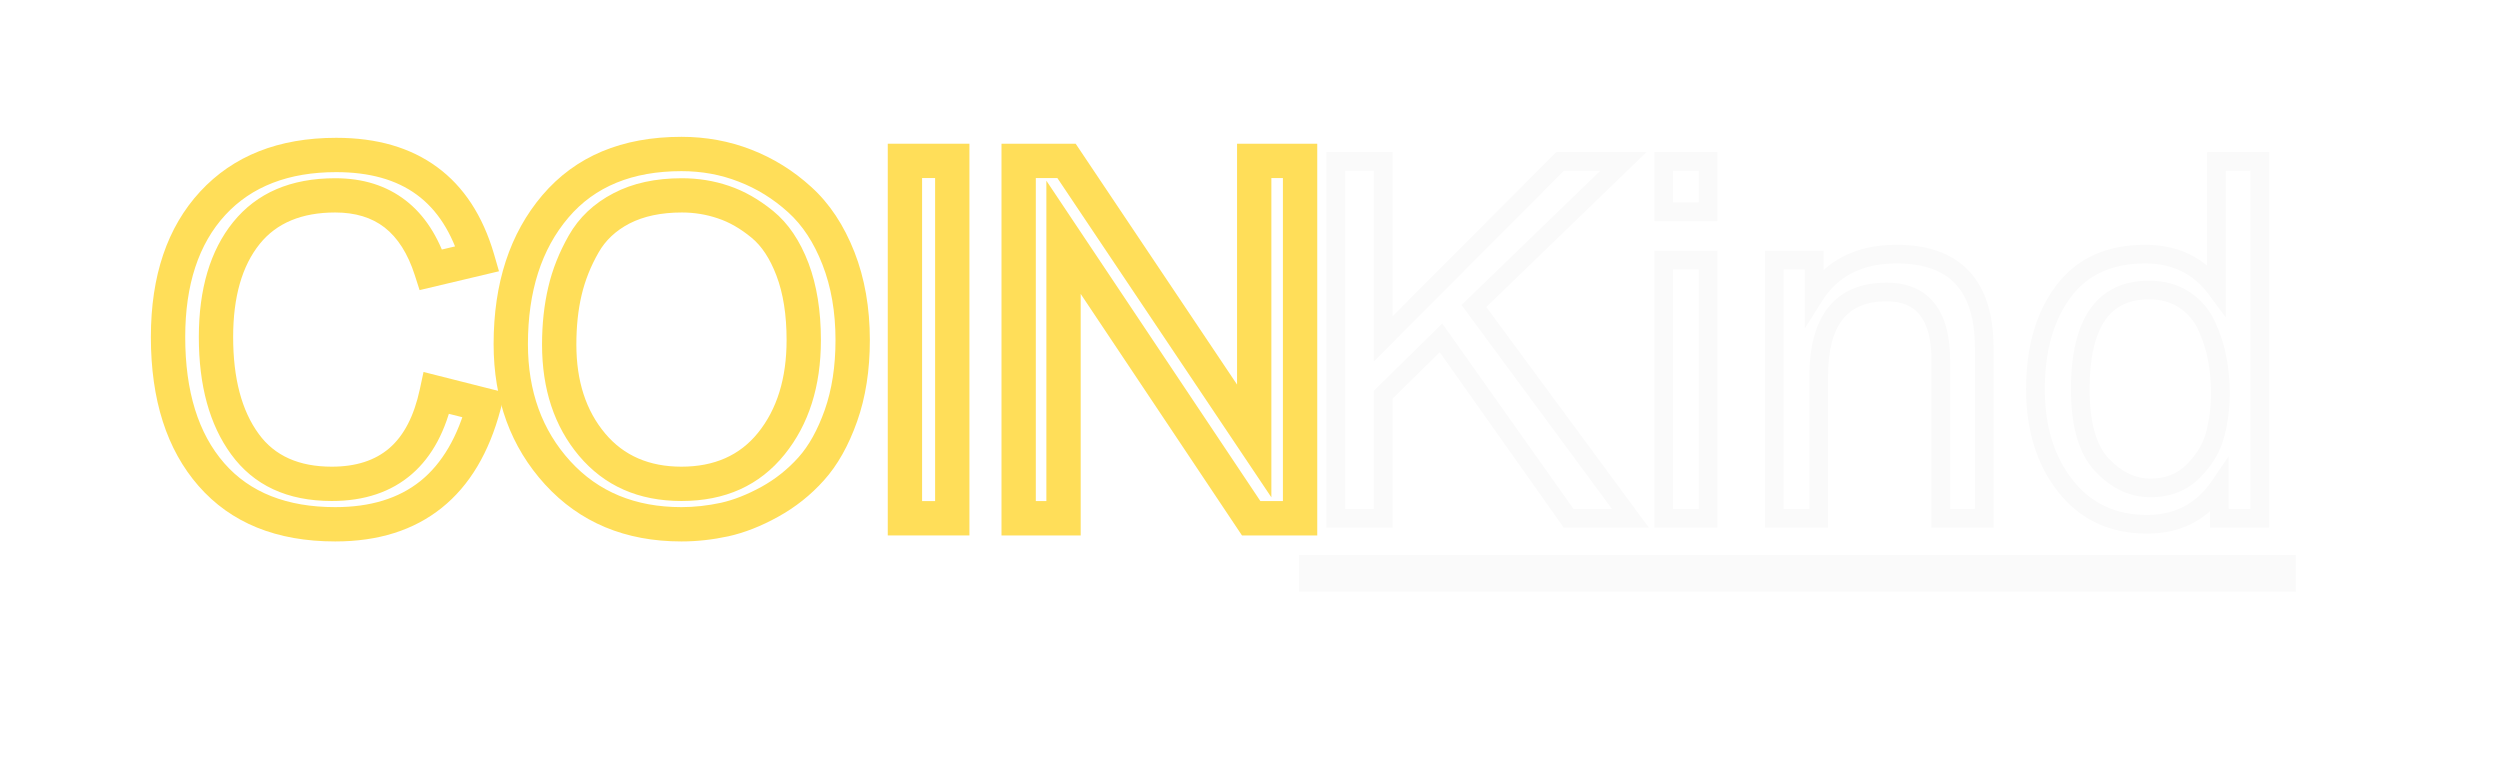
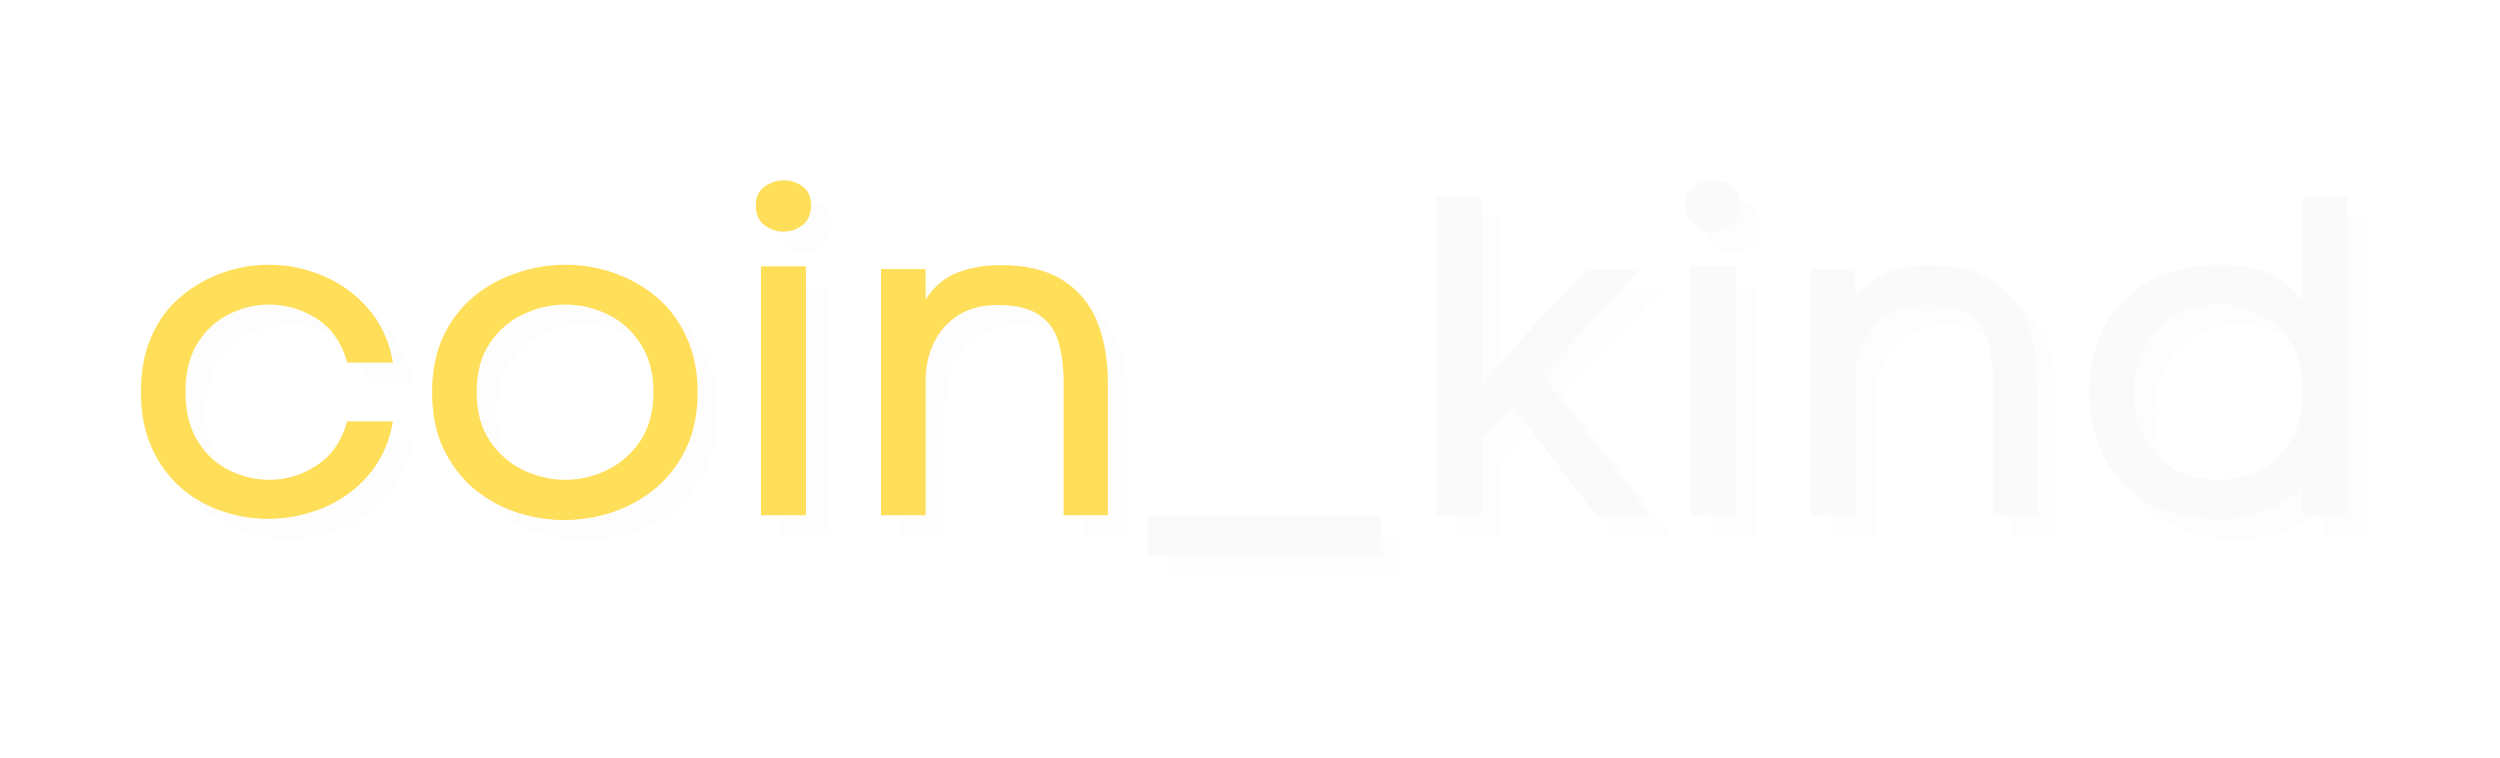
<svg xmlns="http://www.w3.org/2000/svg" width="132" zoomAndPan="magnify" viewBox="0 0 98.88 30" height="40" preserveAspectRatio="xMidYMid meet" version="1.0">
  <defs>
    <g />
  </defs>
-   <g fill="#ffde59" fill-opacity="1">
-     <g transform="translate(5.586681, 20.52331)">
+   <g fill="#fafafa" fill-opacity="0.4">
+     <g transform="translate(5.395665, 21.20247)">
      <g>
-         <path d="M 3.586 -7.176 C 3.586 -5.543 3.922 -4.262 4.602 -3.336 C 5.23 -2.473 6.191 -2.043 7.492 -2.043 C 8.449 -2.043 9.207 -2.289 9.773 -2.777 C 10.352 -3.277 10.75 -4.051 10.977 -5.102 L 11.125 -5.793 L 14.352 -4.977 L 14.176 -4.312 C 13.723 -2.594 12.945 -1.293 11.848 -0.414 C 10.742 0.473 9.336 0.918 7.629 0.918 C 5.301 0.918 3.496 0.184 2.215 -1.281 C 0.957 -2.723 0.328 -4.684 0.328 -7.176 C 0.328 -9.605 0.977 -11.523 2.277 -12.934 C 3.59 -14.355 5.387 -15.066 7.668 -15.066 C 9.281 -15.066 10.609 -14.68 11.664 -13.906 C 12.719 -13.133 13.469 -11.984 13.914 -10.469 L 14.113 -9.781 L 10.969 -9.035 L 10.777 -9.633 C 10.504 -10.48 10.105 -11.109 9.582 -11.516 C 9.074 -11.91 8.422 -12.109 7.629 -12.109 C 6.305 -12.109 5.309 -11.695 4.641 -10.867 C 3.938 -9.996 3.586 -8.766 3.586 -7.176 Z M 2.227 -7.176 C 2.227 -9.086 2.68 -10.602 3.582 -11.723 C 4.523 -12.887 5.871 -13.465 7.629 -13.465 C 8.734 -13.465 9.66 -13.172 10.418 -12.586 C 11.16 -12.012 11.711 -11.164 12.07 -10.051 L 11.422 -9.844 L 11.266 -10.504 L 13.105 -10.938 L 13.262 -10.277 L 12.609 -10.086 C 12.25 -11.309 11.668 -12.219 10.859 -12.812 C 10.047 -13.41 8.98 -13.707 7.668 -13.707 C 5.785 -13.707 4.32 -13.141 3.277 -12.012 C 2.219 -10.863 1.688 -9.25 1.688 -7.176 C 1.688 -5.027 2.203 -3.359 3.238 -2.176 C 4.25 -1.02 5.715 -0.441 7.629 -0.441 C 9.02 -0.441 10.141 -0.785 11 -1.473 C 11.863 -2.168 12.484 -3.23 12.863 -4.66 L 13.52 -4.488 L 13.352 -3.828 L 11.473 -4.301 L 11.641 -4.961 L 12.305 -4.816 C 12.016 -3.473 11.469 -2.449 10.664 -1.75 C 9.844 -1.039 8.785 -0.684 7.492 -0.684 C 5.73 -0.684 4.402 -1.301 3.504 -2.535 C 2.652 -3.703 2.227 -5.246 2.227 -7.176 Z M 2.227 -7.176 " />
+         <path d="M 10.906 -3.719 C 10.75 -2.852 10.414 -2.133 9.906 -1.562 C 9.406 -0.988 8.805 -0.562 8.109 -0.281 C 7.41 0 6.691 0.141 5.953 0.141 C 5.328 0.141 4.711 0.035 4.109 -0.172 C 3.504 -0.379 2.961 -0.691 2.484 -1.109 C 2.004 -1.535 1.625 -2.062 1.344 -2.688 C 1.062 -3.312 0.922 -4.047 0.922 -4.891 C 0.922 -5.734 1.062 -6.469 1.344 -7.094 C 1.625 -7.727 2.008 -8.25 2.5 -8.656 C 2.988 -9.07 3.531 -9.383 4.125 -9.594 C 4.727 -9.812 5.348 -9.922 5.984 -9.922 C 6.734 -9.922 7.445 -9.773 8.125 -9.484 C 8.812 -9.203 9.406 -8.773 9.906 -8.203 C 10.414 -7.629 10.75 -6.91 10.906 -6.047 L 9.094 -6.047 C 8.875 -6.828 8.473 -7.406 7.891 -7.781 C 7.305 -8.156 6.676 -8.344 6 -8.344 C 5.457 -8.344 4.93 -8.219 4.422 -7.969 C 3.91 -7.719 3.492 -7.336 3.172 -6.828 C 2.848 -6.316 2.688 -5.672 2.688 -4.891 C 2.688 -4.109 2.848 -3.457 3.172 -2.938 C 3.492 -2.414 3.91 -2.031 4.422 -1.781 C 4.93 -1.531 5.461 -1.406 6.016 -1.406 C 6.691 -1.406 7.316 -1.598 7.891 -1.984 C 8.473 -2.367 8.875 -2.945 9.094 -3.719 Z M 10.906 -3.719 " />
+       </g>
+     </g>
+   </g>
+   <g fill="#fafafa" fill-opacity="0.4">
+     <g transform="translate(16.9106, 21.20247)">
+       <g>
+         <path d="M 11.453 -4.875 C 11.453 -4.031 11.301 -3.289 11 -2.656 C 10.707 -2.031 10.305 -1.504 9.797 -1.078 C 9.297 -0.66 8.727 -0.344 8.094 -0.125 C 7.469 0.082 6.828 0.188 6.172 0.188 C 5.516 0.188 4.875 0.082 4.25 -0.125 C 3.625 -0.344 3.062 -0.66 2.562 -1.078 C 2.07 -1.504 1.676 -2.031 1.375 -2.656 C 1.082 -3.289 0.938 -4.031 0.938 -4.875 C 0.938 -5.707 1.082 -6.441 1.375 -7.078 C 1.676 -7.711 2.078 -8.238 2.578 -8.656 C 3.078 -9.07 3.645 -9.383 4.281 -9.594 C 4.914 -9.812 5.562 -9.922 6.219 -9.922 C 6.883 -9.922 7.523 -9.812 8.141 -9.594 C 8.754 -9.383 9.312 -9.07 9.812 -8.656 C 10.312 -8.238 10.707 -7.711 11 -7.078 C 11.301 -6.441 11.453 -5.707 11.453 -4.875 Z M 2.703 -4.875 C 2.703 -4.102 2.875 -3.461 3.219 -2.953 C 3.562 -2.441 4 -2.055 4.531 -1.797 C 5.07 -1.535 5.629 -1.406 6.203 -1.406 C 6.797 -1.406 7.352 -1.535 7.875 -1.797 C 8.406 -2.055 8.844 -2.441 9.188 -2.953 C 9.531 -3.473 9.703 -4.113 9.703 -4.875 C 9.703 -5.633 9.531 -6.273 9.188 -6.797 C 8.852 -7.316 8.422 -7.703 7.891 -7.953 C 7.359 -8.211 6.801 -8.344 6.219 -8.344 C 5.633 -8.344 5.07 -8.211 4.531 -7.953 C 4 -7.703 3.562 -7.32 3.219 -6.812 C 2.875 -6.301 2.703 -5.656 2.703 -4.875 Z M 2.703 -4.875 " />
+       </g>
+     </g>
+   </g>
+   <g fill="#fafafa" fill-opacity="0.4">
+     <g transform="translate(29.41681, 21.20247)">
+       <g>
+         <path d="M 1.25 -12.266 C 1.25 -12.598 1.363 -12.848 1.594 -13.016 C 1.832 -13.18 2.086 -13.266 2.359 -13.266 C 2.641 -13.266 2.891 -13.18 3.109 -13.016 C 3.328 -12.859 3.438 -12.609 3.438 -12.266 C 3.438 -11.922 3.32 -11.66 3.094 -11.484 C 2.875 -11.316 2.625 -11.234 2.344 -11.234 C 2.082 -11.234 1.832 -11.316 1.594 -11.484 C 1.363 -11.66 1.25 -11.922 1.25 -12.266 Z M 1.453 -9.859 L 1.453 0 L 3.234 0 L 3.234 -9.859 Z M 1.453 -9.859 " />
+       </g>
+     </g>
+   </g>
+   <g fill="#fafafa" fill-opacity="0.4">
+     <g transform="translate(34.26431, 21.20247)">
+       <g>
+         <path d="M 3.125 -8.547 C 3.477 -9.078 3.91 -9.438 4.422 -9.625 C 4.93 -9.812 5.492 -9.906 6.109 -9.906 C 7.109 -9.906 7.914 -9.711 8.531 -9.328 C 9.156 -8.941 9.613 -8.398 9.906 -7.703 C 10.195 -7.004 10.344 -6.188 10.344 -5.25 L 10.344 0 L 8.594 0 L 8.594 -5.234 C 8.594 -5.848 8.523 -6.391 8.391 -6.859 C 8.254 -7.328 7.992 -7.688 7.609 -7.938 C 7.234 -8.195 6.691 -8.328 5.984 -8.328 C 5.367 -8.328 4.848 -8.191 4.422 -7.922 C 3.992 -7.648 3.672 -7.285 3.453 -6.828 C 3.234 -6.379 3.125 -5.867 3.125 -5.297 L 3.125 0 L 1.359 0 L 1.359 -9.75 L 3.125 -9.75 Z M 3.125 -8.547 " />
+       </g>
+     </g>
+   </g>
+   <g fill="#fafafa" fill-opacity="0.4">
+     <g transform="translate(45.9501, 21.20247)">
+       <g>
+         <path d="M 9.469 1.594 L 0.25 1.594 L 0.25 0 L 9.469 0 Z M 9.469 1.594 " />
+       </g>
+     </g>
+   </g>
+   <g fill="#fafafa" fill-opacity="0.4">
+     <g transform="translate(56.18573, 21.20247)">
+       <g>
+         <path d="M 4.703 -6.875 L 7.406 -9.75 L 9.531 -9.75 L 5.609 -5.547 L 9.797 -0.156 L 9.797 0 L 7.75 0 L 4.469 -4.328 L 3.203 -2.969 L 3.203 0 L 1.438 0 L 1.438 -12.625 L 3.203 -12.625 L 3.203 -5.078 Z M 4.703 -6.875 " />
+       </g>
+     </g>
+   </g>
+   <g fill="#fafafa" fill-opacity="0.4">
+     <g transform="translate(66.22312, 21.20247)">
+       <g>
+         <path d="M 1.25 -12.266 C 1.25 -12.598 1.363 -12.848 1.594 -13.016 C 1.832 -13.18 2.086 -13.266 2.359 -13.266 C 2.641 -13.266 2.891 -13.18 3.109 -13.016 C 3.328 -12.859 3.438 -12.609 3.438 -12.266 C 3.438 -11.922 3.32 -11.66 3.094 -11.484 C 2.875 -11.316 2.625 -11.234 2.344 -11.234 C 2.082 -11.234 1.832 -11.316 1.594 -11.484 C 1.363 -11.66 1.25 -11.922 1.25 -12.266 Z M 1.453 -9.859 L 1.453 0 L 3.234 0 L 3.234 -9.859 Z M 1.453 -9.859 " />
+       </g>
+     </g>
+   </g>
+   <g fill="#fafafa" fill-opacity="0.4">
+     <g transform="translate(71.07063, 21.20247)">
+       <g>
+         <path d="M 3.125 -8.547 C 3.477 -9.078 3.91 -9.438 4.422 -9.625 C 4.93 -9.812 5.492 -9.906 6.109 -9.906 C 7.109 -9.906 7.914 -9.711 8.531 -9.328 C 9.156 -8.941 9.613 -8.398 9.906 -7.703 C 10.195 -7.004 10.344 -6.188 10.344 -5.25 L 10.344 0 L 8.594 0 L 8.594 -5.234 C 8.594 -5.848 8.523 -6.391 8.391 -6.859 C 8.254 -7.328 7.992 -7.688 7.609 -7.938 C 7.234 -8.195 6.691 -8.328 5.984 -8.328 C 5.367 -8.328 4.848 -8.191 4.422 -7.922 C 3.992 -7.648 3.672 -7.285 3.453 -6.828 C 3.234 -6.379 3.125 -5.867 3.125 -5.297 L 3.125 0 L 1.359 0 L 1.359 -9.75 L 3.125 -9.75 Z M 3.125 -8.547 " />
+       </g>
+     </g>
+   </g>
+   <g fill="#fafafa" fill-opacity="0.4">
+     <g transform="translate(82.74789, 21.20247)">
+       <g>
+         <path d="M 10.938 -12.625 L 10.938 0 L 9.172 0 L 9.172 -1.312 C 8.828 -0.781 8.348 -0.406 7.734 -0.188 C 7.129 0.031 6.523 0.145 5.922 0.156 C 4.785 0.156 3.828 -0.062 3.047 -0.5 C 2.273 -0.945 1.691 -1.555 1.297 -2.328 C 0.91 -3.098 0.719 -3.961 0.719 -4.922 C 0.719 -5.859 0.914 -6.703 1.312 -7.453 C 1.719 -8.203 2.305 -8.801 3.078 -9.25 C 3.859 -9.695 4.797 -9.922 5.891 -9.922 C 6.492 -9.922 7.086 -9.828 7.672 -9.641 C 8.254 -9.453 8.754 -9.07 9.172 -8.5 L 9.172 -12.625 Z M 9.172 -4.891 C 9.172 -5.672 9.008 -6.316 8.688 -6.828 C 8.375 -7.336 7.969 -7.719 7.469 -7.969 C 6.969 -8.227 6.441 -8.359 5.891 -8.359 C 5.172 -8.359 4.555 -8.191 4.047 -7.859 C 3.547 -7.523 3.16 -7.094 2.891 -6.562 C 2.617 -6.031 2.484 -5.473 2.484 -4.891 C 2.484 -4.223 2.613 -3.625 2.875 -3.094 C 3.145 -2.57 3.535 -2.16 4.047 -1.859 C 4.555 -1.555 5.164 -1.406 5.875 -1.406 C 6.426 -1.406 6.953 -1.531 7.453 -1.781 C 7.961 -2.031 8.375 -2.414 8.688 -2.938 C 9.008 -3.457 9.172 -4.109 9.172 -4.891 Z M 9.172 -4.891 " />
      </g>
    </g>
  </g>
  <g fill="#ffde59" fill-opacity="1">
-     <g transform="translate(19.19793, 20.52331)">
+     <g transform="translate(4.598769, 20.40557)">
      <g>
-         <path d="M 7.727 0.918 C 5.5 0.918 3.699 0.164 2.324 -1.34 C 0.969 -2.828 0.289 -4.68 0.289 -6.898 C 0.289 -9.316 0.934 -11.281 2.219 -12.793 C 3.535 -14.336 5.371 -15.105 7.727 -15.105 C 8.695 -15.105 9.617 -14.938 10.492 -14.598 C 11.367 -14.258 12.16 -13.766 12.867 -13.121 C 13.594 -12.465 14.16 -11.605 14.578 -10.543 C 14.984 -9.504 15.188 -8.34 15.188 -7.055 C 15.188 -5.859 15.02 -4.785 14.684 -3.836 C 14.344 -2.875 13.906 -2.098 13.371 -1.504 C 12.848 -0.918 12.242 -0.438 11.555 -0.059 C 10.879 0.316 10.219 0.574 9.582 0.715 C 8.961 0.848 8.344 0.918 7.727 0.918 Z M 7.727 -0.441 C 8.246 -0.441 8.766 -0.5 9.293 -0.613 C 9.801 -0.727 10.336 -0.938 10.898 -1.246 C 11.449 -1.551 11.938 -1.941 12.359 -2.41 C 12.773 -2.871 13.121 -3.496 13.402 -4.289 C 13.684 -5.09 13.828 -6.012 13.828 -7.055 C 13.828 -8.168 13.656 -9.168 13.309 -10.051 C 12.973 -10.914 12.523 -11.602 11.953 -12.117 C 11.371 -12.645 10.719 -13.051 10 -13.328 C 9.285 -13.609 8.527 -13.746 7.727 -13.746 C 5.789 -13.746 4.297 -13.137 3.254 -11.91 C 2.184 -10.656 1.648 -8.984 1.648 -6.898 C 1.648 -5.031 2.207 -3.484 3.328 -2.258 C 4.434 -1.047 5.898 -0.441 7.727 -0.441 Z M 7.746 -12.109 C 6.922 -12.109 6.23 -11.961 5.668 -11.672 C 5.129 -11.391 4.719 -11.008 4.445 -10.523 C 4.133 -9.98 3.91 -9.418 3.773 -8.836 C 3.633 -8.242 3.566 -7.59 3.566 -6.879 C 3.566 -5.434 3.945 -4.262 4.711 -3.352 C 5.445 -2.48 6.449 -2.043 7.727 -2.043 C 9.027 -2.043 10.035 -2.488 10.758 -3.383 C 11.512 -4.316 11.891 -5.543 11.891 -7.055 C 11.891 -8.055 11.758 -8.906 11.488 -9.613 C 11.234 -10.281 10.906 -10.781 10.5 -11.113 C 10.062 -11.473 9.621 -11.727 9.172 -11.875 C 8.715 -12.031 8.238 -12.109 7.746 -12.109 Z M 7.746 -13.465 C 8.387 -13.465 9.008 -13.367 9.605 -13.164 C 10.211 -12.961 10.793 -12.629 11.359 -12.168 C 11.953 -11.684 12.422 -10.992 12.762 -10.094 C 13.086 -9.23 13.25 -8.219 13.25 -7.055 C 13.25 -5.223 12.77 -3.715 11.812 -2.527 C 10.82 -1.297 9.461 -0.684 7.727 -0.684 C 6.027 -0.684 4.676 -1.281 3.668 -2.477 C 2.695 -3.637 2.207 -5.105 2.207 -6.879 C 2.207 -7.695 2.289 -8.449 2.453 -9.148 C 2.617 -9.859 2.891 -10.539 3.266 -11.199 C 3.672 -11.914 4.266 -12.473 5.043 -12.875 C 5.801 -13.27 6.699 -13.465 7.746 -13.465 Z M 7.746 -13.465 " />
+         <path d="M 10.906 -3.719 C 10.75 -2.852 10.414 -2.133 9.906 -1.562 C 9.406 -0.988 8.805 -0.562 8.109 -0.281 C 7.41 0 6.691 0.141 5.953 0.141 C 5.328 0.141 4.711 0.035 4.109 -0.172 C 3.504 -0.379 2.961 -0.691 2.484 -1.109 C 2.004 -1.535 1.625 -2.062 1.344 -2.688 C 1.062 -3.312 0.922 -4.047 0.922 -4.891 C 0.922 -5.734 1.062 -6.469 1.344 -7.094 C 1.625 -7.727 2.008 -8.25 2.5 -8.656 C 2.988 -9.07 3.531 -9.383 4.125 -9.594 C 4.727 -9.812 5.348 -9.922 5.984 -9.922 C 6.734 -9.922 7.445 -9.773 8.125 -9.484 C 8.812 -9.203 9.406 -8.773 9.906 -8.203 C 10.414 -7.629 10.75 -6.91 10.906 -6.047 L 9.094 -6.047 C 8.875 -6.828 8.473 -7.406 7.891 -7.781 C 7.305 -8.156 6.676 -8.344 6 -8.344 C 5.457 -8.344 4.93 -8.219 4.422 -7.969 C 3.91 -7.719 3.492 -7.336 3.172 -6.828 C 2.848 -6.316 2.688 -5.672 2.688 -4.891 C 2.688 -4.109 2.848 -3.457 3.172 -2.938 C 3.492 -2.414 3.91 -2.031 4.422 -1.781 C 4.93 -1.531 5.461 -1.406 6.016 -1.406 C 6.691 -1.406 7.316 -1.598 7.891 -1.984 C 8.473 -2.367 8.875 -2.945 9.094 -3.719 Z M 10.906 -3.719 " />
      </g>
    </g>
  </g>
  <g fill="#ffde59" fill-opacity="1">
-     <g transform="translate(33.91549, 20.52331)">
+     <g transform="translate(16.1137, 20.40557)">
      <g>
-         <path d="M 1.18 -14.832 L 4.414 -14.832 L 4.414 0.68 L 1.18 0.68 Z M 2.539 -13.473 L 2.539 -0.68 L 3.055 -0.68 L 3.055 -13.473 Z M 2.539 -13.473 " />
+         <path d="M 11.453 -4.875 C 11.453 -4.031 11.301 -3.289 11 -2.656 C 10.707 -2.031 10.305 -1.504 9.797 -1.078 C 9.297 -0.66 8.727 -0.344 8.094 -0.125 C 7.469 0.082 6.828 0.188 6.172 0.188 C 5.516 0.188 4.875 0.082 4.25 -0.125 C 3.625 -0.344 3.062 -0.66 2.562 -1.078 C 2.07 -1.504 1.676 -2.031 1.375 -2.656 C 1.082 -3.289 0.938 -4.031 0.938 -4.875 C 0.938 -5.707 1.082 -6.441 1.375 -7.078 C 1.676 -7.711 2.078 -8.238 2.578 -8.656 C 3.078 -9.07 3.645 -9.383 4.281 -9.594 C 4.914 -9.812 5.562 -9.922 6.219 -9.922 C 6.883 -9.922 7.523 -9.812 8.141 -9.594 C 8.754 -9.383 9.312 -9.07 9.812 -8.656 C 10.312 -8.238 10.707 -7.711 11 -7.078 C 11.301 -6.441 11.453 -5.707 11.453 -4.875 Z M 2.703 -4.875 C 2.703 -4.102 2.875 -3.461 3.219 -2.953 C 3.562 -2.441 4 -2.055 4.531 -1.797 C 5.07 -1.535 5.629 -1.406 6.203 -1.406 C 6.797 -1.406 7.352 -1.535 7.875 -1.797 C 8.406 -2.055 8.844 -2.441 9.188 -2.953 C 9.531 -3.473 9.703 -4.113 9.703 -4.875 C 9.703 -5.633 9.531 -6.273 9.188 -6.797 C 8.852 -7.316 8.422 -7.703 7.891 -7.953 C 7.359 -8.211 6.801 -8.344 6.219 -8.344 C 5.633 -8.344 5.07 -8.211 4.531 -7.953 C 4 -7.703 3.562 -7.32 3.219 -6.812 C 2.875 -6.301 2.703 -5.656 2.703 -4.875 Z M 2.703 -4.875 " />
      </g>
    </g>
  </g>
  <g fill="#ffde59" fill-opacity="1">
-     <g transform="translate(38.75526, 20.52331)">
+     <g transform="translate(28.61991, 20.40557)">
      <g>
-         <path d="M 0.844 0 L 0.844 -14.832 L 3.781 -14.832 L 11.414 -3.441 L 10.852 -3.062 L 10.172 -3.062 L 10.172 -14.832 L 13.348 -14.832 L 13.348 0.68 L 10.367 0.68 L 2.734 -10.75 L 3.301 -11.129 L 3.98 -11.129 L 3.98 0.68 L 0.844 0.68 Z M 2.203 0 L 1.523 0 L 1.523 -0.68 L 3.301 -0.68 L 3.301 0 L 2.621 0 L 2.621 -13.367 L 11.297 -0.379 L 10.73 0 L 10.73 -0.68 L 12.668 -0.68 L 12.668 0 L 11.988 0 L 11.988 -14.152 L 12.668 -14.152 L 12.668 -13.473 L 10.852 -13.473 L 10.852 -14.152 L 11.531 -14.152 L 11.531 -0.828 L 2.855 -13.773 L 3.418 -14.152 L 3.418 -13.473 L 1.523 -13.473 L 1.523 -14.152 L 2.203 -14.152 Z M 2.203 0 " />
+         <path d="M 1.25 -12.266 C 1.25 -12.598 1.363 -12.848 1.594 -13.016 C 1.832 -13.18 2.086 -13.266 2.359 -13.266 C 2.641 -13.266 2.891 -13.18 3.109 -13.016 C 3.328 -12.859 3.438 -12.609 3.438 -12.266 C 3.438 -11.922 3.32 -11.66 3.094 -11.484 C 2.875 -11.316 2.625 -11.234 2.344 -11.234 C 2.082 -11.234 1.832 -11.316 1.594 -11.484 C 1.363 -11.66 1.25 -11.922 1.25 -12.266 Z M 1.453 -9.859 L 1.453 0 L 3.234 0 L 3.234 -9.859 Z M 1.453 -9.859 " />
      </g>
    </g>
  </g>
-   <path fill="#fafafa" d="M 51.379 21.977 L 90.855 21.977 L 90.855 23.43 L 51.379 23.43 Z M 51.379 21.977 " fill-opacity="1" fill-rule="nonzero" />
-   <g fill="#fafafa" fill-opacity="1">
-     <g transform="translate(51.37748, 20.52581)">
+   <g fill="#ffde59" fill-opacity="1">
+     <g transform="translate(33.46742, 20.40557)">
      <g>
-         <path d="M 1.09 0 L 1.09 -14.504 L 3.707 -14.504 L 3.707 -7.105 L 3.336 -7.105 L 3.074 -7.367 L 10.191 -14.504 L 13.766 -14.504 L 7.188 -8.145 L 6.93 -8.41 L 7.227 -8.629 L 13.859 0.371 L 10.488 0.371 L 5.324 -6.934 L 5.625 -7.148 L 5.887 -6.883 L 3.598 -4.633 L 3.336 -4.895 L 3.707 -4.895 L 3.707 0.371 L 1.09 0.371 Z M 1.832 0 L 1.461 0 L 1.461 -0.371 L 3.336 -0.371 L 3.336 0 L 2.965 0 L 2.965 -5.051 L 5.676 -7.715 L 10.984 -0.215 L 10.68 0 L 10.68 -0.371 L 13.129 -0.371 L 13.129 0 L 12.832 0.219 L 6.438 -8.449 L 12.594 -14.402 L 12.852 -14.137 L 12.852 -13.766 L 10.344 -13.766 L 10.344 -14.137 L 10.605 -13.875 L 2.965 -6.211 L 2.965 -14.137 L 3.336 -14.137 L 3.336 -13.766 L 1.461 -13.766 L 1.461 -14.137 L 1.832 -14.137 Z M 1.832 0 " />
+         <path d="M 3.125 -8.547 C 3.477 -9.078 3.91 -9.438 4.422 -9.625 C 4.93 -9.812 5.492 -9.906 6.109 -9.906 C 7.109 -9.906 7.914 -9.711 8.531 -9.328 C 9.156 -8.941 9.613 -8.398 9.906 -7.703 C 10.195 -7.004 10.344 -6.188 10.344 -5.25 L 10.344 0 L 8.594 0 L 8.594 -5.234 C 8.594 -5.848 8.523 -6.391 8.391 -6.859 C 8.254 -7.328 7.992 -7.688 7.609 -7.938 C 7.234 -8.195 6.691 -8.328 5.984 -8.328 C 5.367 -8.328 4.848 -8.191 4.422 -7.922 C 3.992 -7.648 3.672 -7.285 3.453 -6.828 C 3.234 -6.379 3.125 -5.867 3.125 -5.297 L 3.125 0 L 1.359 0 L 1.359 -9.75 L 3.125 -9.75 Z M 3.125 -8.547 " />
      </g>
    </g>
  </g>
  <g fill="#fafafa" fill-opacity="1">
-     <g transform="translate(64.5196, 20.52581)">
+     <g transform="translate(45.1532, 20.40557)">
      <g>
-         <path d="M 0.934 -12.141 L 0.934 -14.504 L 3.43 -14.504 L 3.43 -11.77 L 0.934 -11.77 Z M 1.672 -12.141 L 1.305 -12.141 L 1.305 -12.512 L 3.059 -12.512 L 3.059 -12.141 L 2.691 -12.141 L 2.691 -14.137 L 3.059 -14.137 L 3.059 -13.766 L 1.305 -13.766 L 1.305 -14.137 L 1.672 -14.137 Z M 0.934 0 L 0.934 -10.598 L 3.43 -10.598 L 3.43 0.371 L 0.934 0.371 Z M 1.672 0 L 1.305 0 L 1.305 -0.371 L 3.059 -0.371 L 3.059 0 L 2.691 0 L 2.691 -10.227 L 3.059 -10.227 L 3.059 -9.855 L 1.305 -9.855 L 1.305 -10.227 L 1.672 -10.227 Z M 1.672 0 " />
+         <path d="M 9.469 1.594 L 0.25 1.594 L 0.25 0 L 9.469 0 Z M 9.469 1.594 " />
      </g>
    </g>
  </g>
  <g fill="#fafafa" fill-opacity="1">
-     <g transform="translate(68.90032, 20.52581)">
+     <g transform="translate(55.38883, 20.40557)">
      <g>
-         <path d="M 0.934 0 L 0.934 -10.598 L 3.254 -10.598 L 3.254 -8.805 L 2.883 -8.805 L 2.57 -9.004 C 3.34 -10.223 4.531 -10.832 6.141 -10.832 C 7.406 -10.832 8.363 -10.484 9.016 -9.789 C 9.66 -9.098 9.984 -8.086 9.984 -6.75 L 9.984 0.371 L 7.527 0.371 L 7.527 -6.238 C 7.527 -7.062 7.375 -7.664 7.066 -8.051 C 6.785 -8.414 6.344 -8.594 5.746 -8.594 C 4.969 -8.594 4.395 -8.359 4.02 -7.891 C 3.625 -7.402 3.43 -6.641 3.43 -5.605 L 3.43 0.371 L 0.934 0.371 Z M 1.672 0 L 1.305 0 L 1.305 -0.371 L 3.059 -0.371 L 3.059 0 L 2.691 0 L 2.691 -5.605 C 2.691 -6.812 2.941 -7.727 3.441 -8.355 C 3.965 -9.008 4.73 -9.332 5.746 -9.332 C 6.582 -9.332 7.215 -9.059 7.648 -8.512 C 8.062 -7.988 8.266 -7.23 8.266 -6.238 L 8.266 0 L 7.898 0 L 7.898 -0.371 L 9.613 -0.371 L 9.613 0 L 9.246 0 L 9.246 -6.75 C 9.246 -7.891 8.988 -8.734 8.477 -9.281 C 7.969 -9.824 7.191 -10.094 6.141 -10.094 C 4.801 -10.094 3.82 -9.598 3.195 -8.605 L 2.512 -7.523 L 2.512 -10.227 L 2.883 -10.227 L 2.883 -9.855 L 1.305 -9.855 L 1.305 -10.227 L 1.672 -10.227 Z M 1.672 0 " />
+         <path d="M 4.703 -6.875 L 7.406 -9.75 L 9.531 -9.75 L 5.609 -5.547 L 9.797 -0.156 L 9.797 0 L 7.75 0 L 4.469 -4.328 L 3.203 -2.969 L 3.203 0 L 1.438 0 L 1.438 -12.625 L 3.203 -12.625 L 3.203 -5.078 Z M 4.703 -6.875 " />
      </g>
    </g>
  </g>
  <g fill="#fafafa" fill-opacity="1">
-     <g transform="translate(79.87182, 20.52581)">
+     <g transform="translate(65.42622, 20.40557)">
      <g>
-         <path d="M 5.094 0.605 C 3.617 0.605 2.445 0.059 1.574 -1.043 C 0.727 -2.117 0.301 -3.473 0.301 -5.113 C 0.301 -6.789 0.695 -8.152 1.48 -9.203 C 2.293 -10.289 3.469 -10.832 5.016 -10.832 C 6.336 -10.832 7.375 -10.324 8.133 -9.301 L 7.836 -9.082 L 7.469 -9.082 L 7.469 -14.504 L 9.926 -14.504 L 9.926 0.371 L 7.586 0.371 L 7.586 -1.262 L 7.957 -1.262 L 8.262 -1.055 C 7.504 0.055 6.449 0.605 5.094 0.605 Z M 5.094 -0.133 C 6.188 -0.133 7.039 -0.578 7.652 -1.473 L 8.324 -2.461 L 8.324 0 L 7.957 0 L 7.957 -0.371 L 9.555 -0.371 L 9.555 0 L 9.184 0 L 9.184 -14.137 L 9.555 -14.137 L 9.555 -13.766 L 7.836 -13.766 L 7.836 -14.137 L 8.207 -14.137 L 8.207 -7.961 L 7.539 -8.859 C 6.93 -9.684 6.09 -10.094 5.016 -10.094 C 3.715 -10.094 2.738 -9.648 2.074 -8.762 C 1.387 -7.84 1.043 -6.625 1.043 -5.113 C 1.043 -3.645 1.414 -2.441 2.156 -1.504 C 2.879 -0.59 3.855 -0.133 5.094 -0.133 Z M 7.625 -4.957 C 7.625 -5.406 7.586 -5.844 7.504 -6.27 C 7.426 -6.684 7.293 -7.09 7.109 -7.484 C 6.941 -7.84 6.691 -8.129 6.359 -8.348 C 6.035 -8.562 5.637 -8.672 5.172 -8.672 C 4.395 -8.672 3.812 -8.398 3.434 -7.848 C 3.023 -7.258 2.816 -6.344 2.816 -5.113 C 2.816 -3.816 3.07 -2.902 3.574 -2.367 C 4.074 -1.84 4.629 -1.574 5.23 -1.574 C 5.812 -1.574 6.289 -1.758 6.656 -2.129 C 7.051 -2.52 7.309 -2.949 7.43 -3.41 C 7.559 -3.906 7.625 -4.422 7.625 -4.957 Z M 8.367 -4.957 C 8.367 -4.359 8.293 -3.781 8.145 -3.223 C 7.992 -2.633 7.668 -2.094 7.18 -1.605 C 6.668 -1.09 6.02 -0.836 5.23 -0.836 C 4.414 -0.836 3.684 -1.176 3.039 -1.859 C 2.398 -2.535 2.078 -3.621 2.078 -5.113 C 2.078 -6.5 2.328 -7.551 2.824 -8.27 C 3.352 -9.031 4.137 -9.41 5.172 -9.41 C 5.785 -9.41 6.316 -9.262 6.77 -8.965 C 7.215 -8.672 7.551 -8.281 7.777 -7.797 C 7.988 -7.348 8.141 -6.883 8.23 -6.406 C 8.32 -5.938 8.367 -5.453 8.367 -4.957 Z M 8.367 -4.957 " />
+         <path d="M 1.25 -12.266 C 1.25 -12.598 1.363 -12.848 1.594 -13.016 C 1.832 -13.18 2.086 -13.266 2.359 -13.266 C 2.641 -13.266 2.891 -13.18 3.109 -13.016 C 3.328 -12.859 3.438 -12.609 3.438 -12.266 C 3.438 -11.922 3.32 -11.66 3.094 -11.484 C 2.875 -11.316 2.625 -11.234 2.344 -11.234 C 2.082 -11.234 1.832 -11.316 1.594 -11.484 C 1.363 -11.66 1.25 -11.922 1.25 -12.266 Z M 1.453 -9.859 L 1.453 0 L 3.234 0 L 3.234 -9.859 Z M 1.453 -9.859 " />
+       </g>
+     </g>
+   </g>
+   <g fill="#fafafa" fill-opacity="1">
+     <g transform="translate(70.27373, 20.40557)">
+       <g>
+         <path d="M 3.125 -8.547 C 3.477 -9.078 3.91 -9.438 4.422 -9.625 C 4.93 -9.812 5.492 -9.906 6.109 -9.906 C 7.109 -9.906 7.914 -9.711 8.531 -9.328 C 9.156 -8.941 9.613 -8.398 9.906 -7.703 C 10.195 -7.004 10.344 -6.188 10.344 -5.25 L 10.344 0 L 8.594 0 L 8.594 -5.234 C 8.594 -5.848 8.523 -6.391 8.391 -6.859 C 8.254 -7.328 7.992 -7.688 7.609 -7.938 C 7.234 -8.195 6.691 -8.328 5.984 -8.328 C 5.367 -8.328 4.848 -8.191 4.422 -7.922 C 3.992 -7.648 3.672 -7.285 3.453 -6.828 C 3.234 -6.379 3.125 -5.867 3.125 -5.297 L 3.125 0 L 1.359 0 L 1.359 -9.75 L 3.125 -9.75 Z M 3.125 -8.547 " />
+       </g>
+     </g>
+   </g>
+   <g fill="#fafafa" fill-opacity="1">
+     <g transform="translate(81.95099, 20.40557)">
+       <g>
+         <path d="M 10.938 -12.625 L 10.938 0 L 9.172 0 L 9.172 -1.312 C 8.828 -0.781 8.348 -0.406 7.734 -0.188 C 7.129 0.031 6.523 0.145 5.922 0.156 C 4.785 0.156 3.828 -0.062 3.047 -0.5 C 2.273 -0.945 1.691 -1.555 1.297 -2.328 C 0.91 -3.098 0.719 -3.961 0.719 -4.922 C 0.719 -5.859 0.914 -6.703 1.312 -7.453 C 1.719 -8.203 2.305 -8.801 3.078 -9.25 C 3.859 -9.695 4.797 -9.922 5.891 -9.922 C 6.492 -9.922 7.086 -9.828 7.672 -9.641 C 8.254 -9.453 8.754 -9.07 9.172 -8.5 L 9.172 -12.625 Z M 9.172 -4.891 C 9.172 -5.672 9.008 -6.316 8.688 -6.828 C 8.375 -7.336 7.969 -7.719 7.469 -7.969 C 6.969 -8.227 6.441 -8.359 5.891 -8.359 C 5.172 -8.359 4.555 -8.191 4.047 -7.859 C 3.547 -7.523 3.16 -7.094 2.891 -6.562 C 2.617 -6.031 2.484 -5.473 2.484 -4.891 C 2.484 -4.223 2.613 -3.625 2.875 -3.094 C 3.145 -2.57 3.535 -2.16 4.047 -1.859 C 4.555 -1.555 5.164 -1.406 5.875 -1.406 C 6.426 -1.406 6.953 -1.531 7.453 -1.781 C 7.961 -2.031 8.375 -2.414 8.688 -2.938 C 9.008 -3.457 9.172 -4.109 9.172 -4.891 Z M 9.172 -4.891 " />
      </g>
    </g>
  </g>
</svg>
